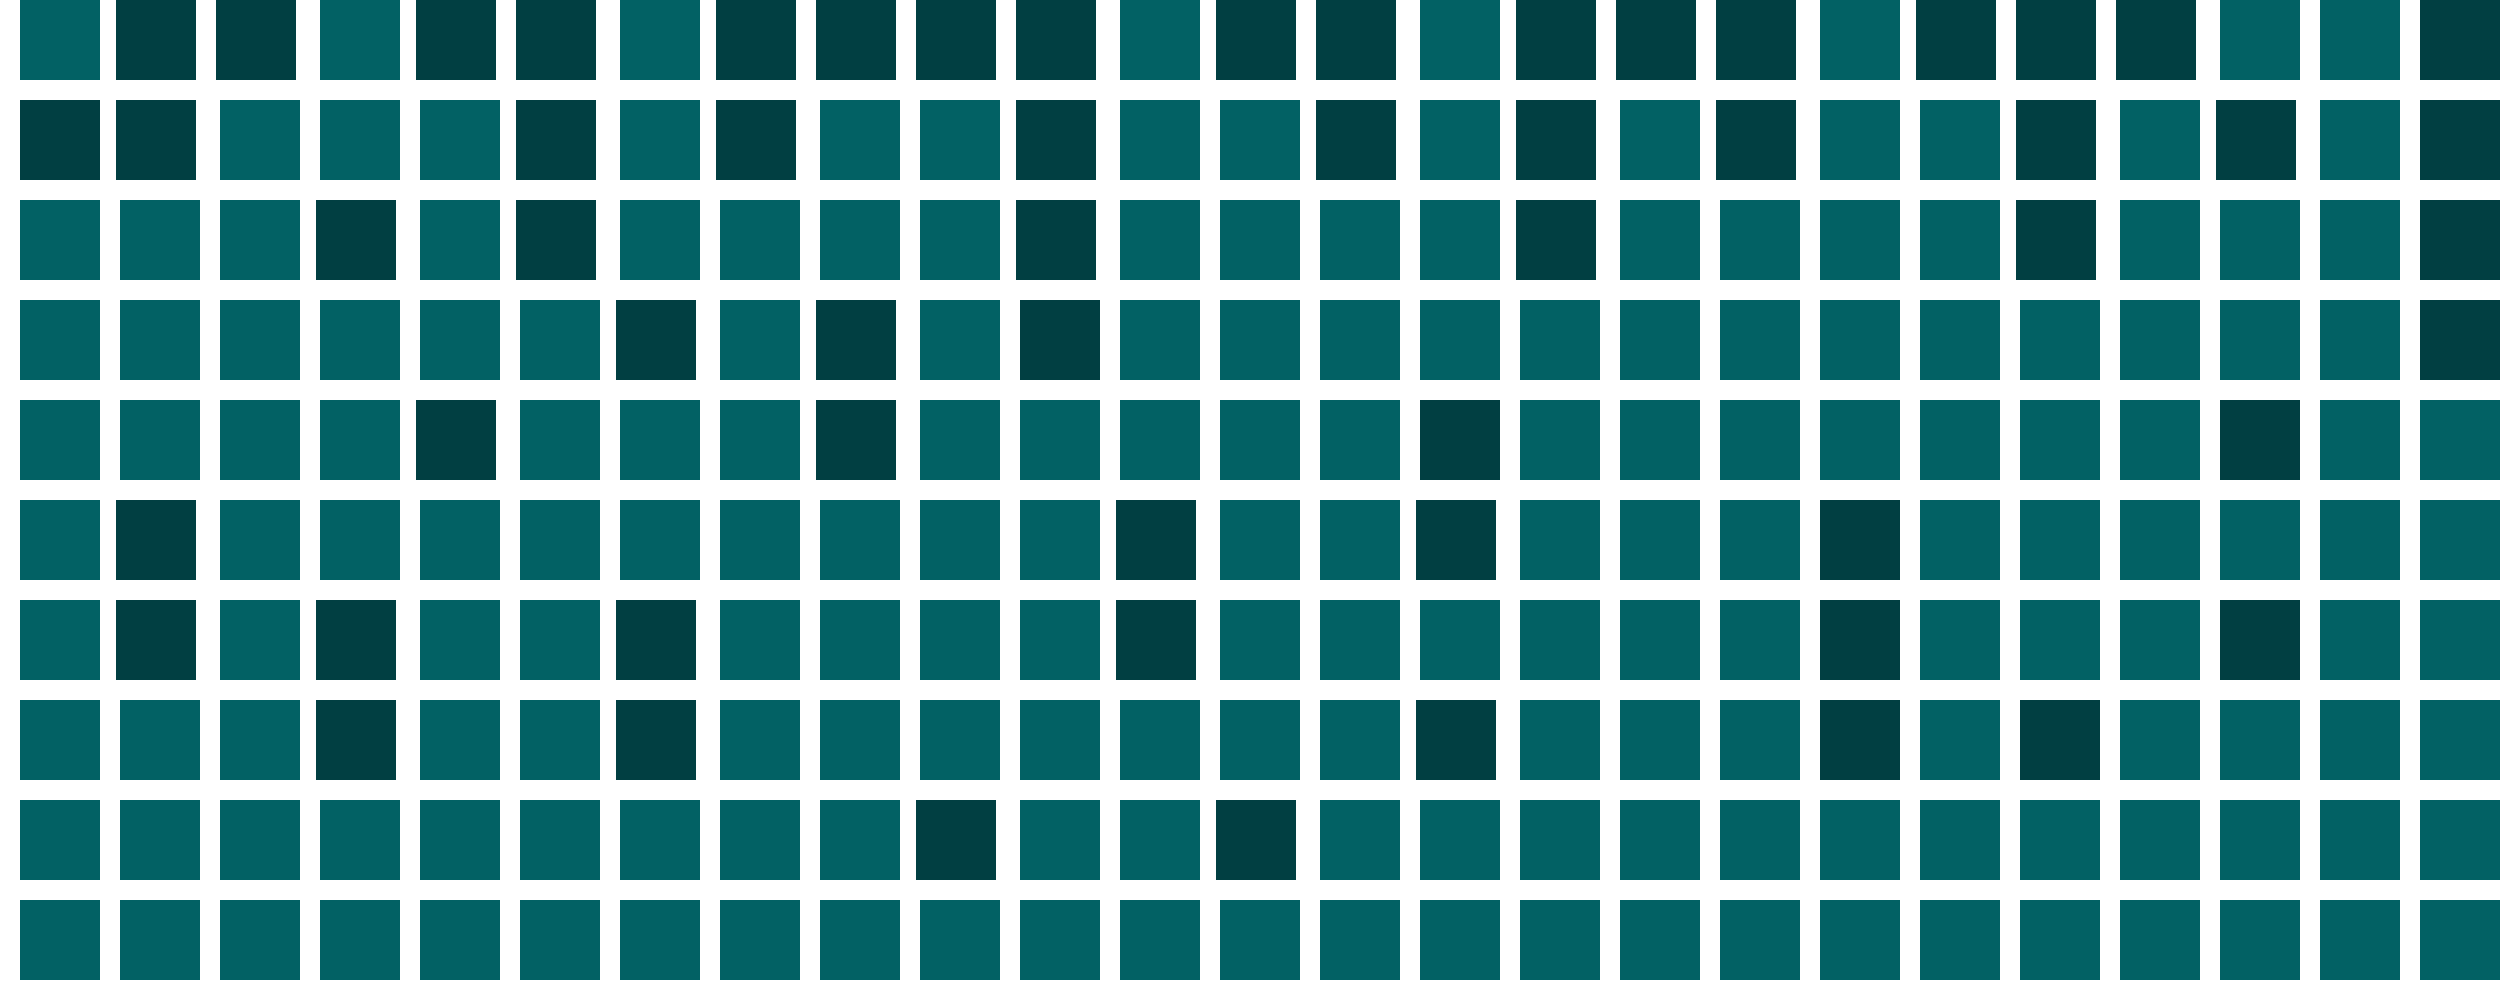
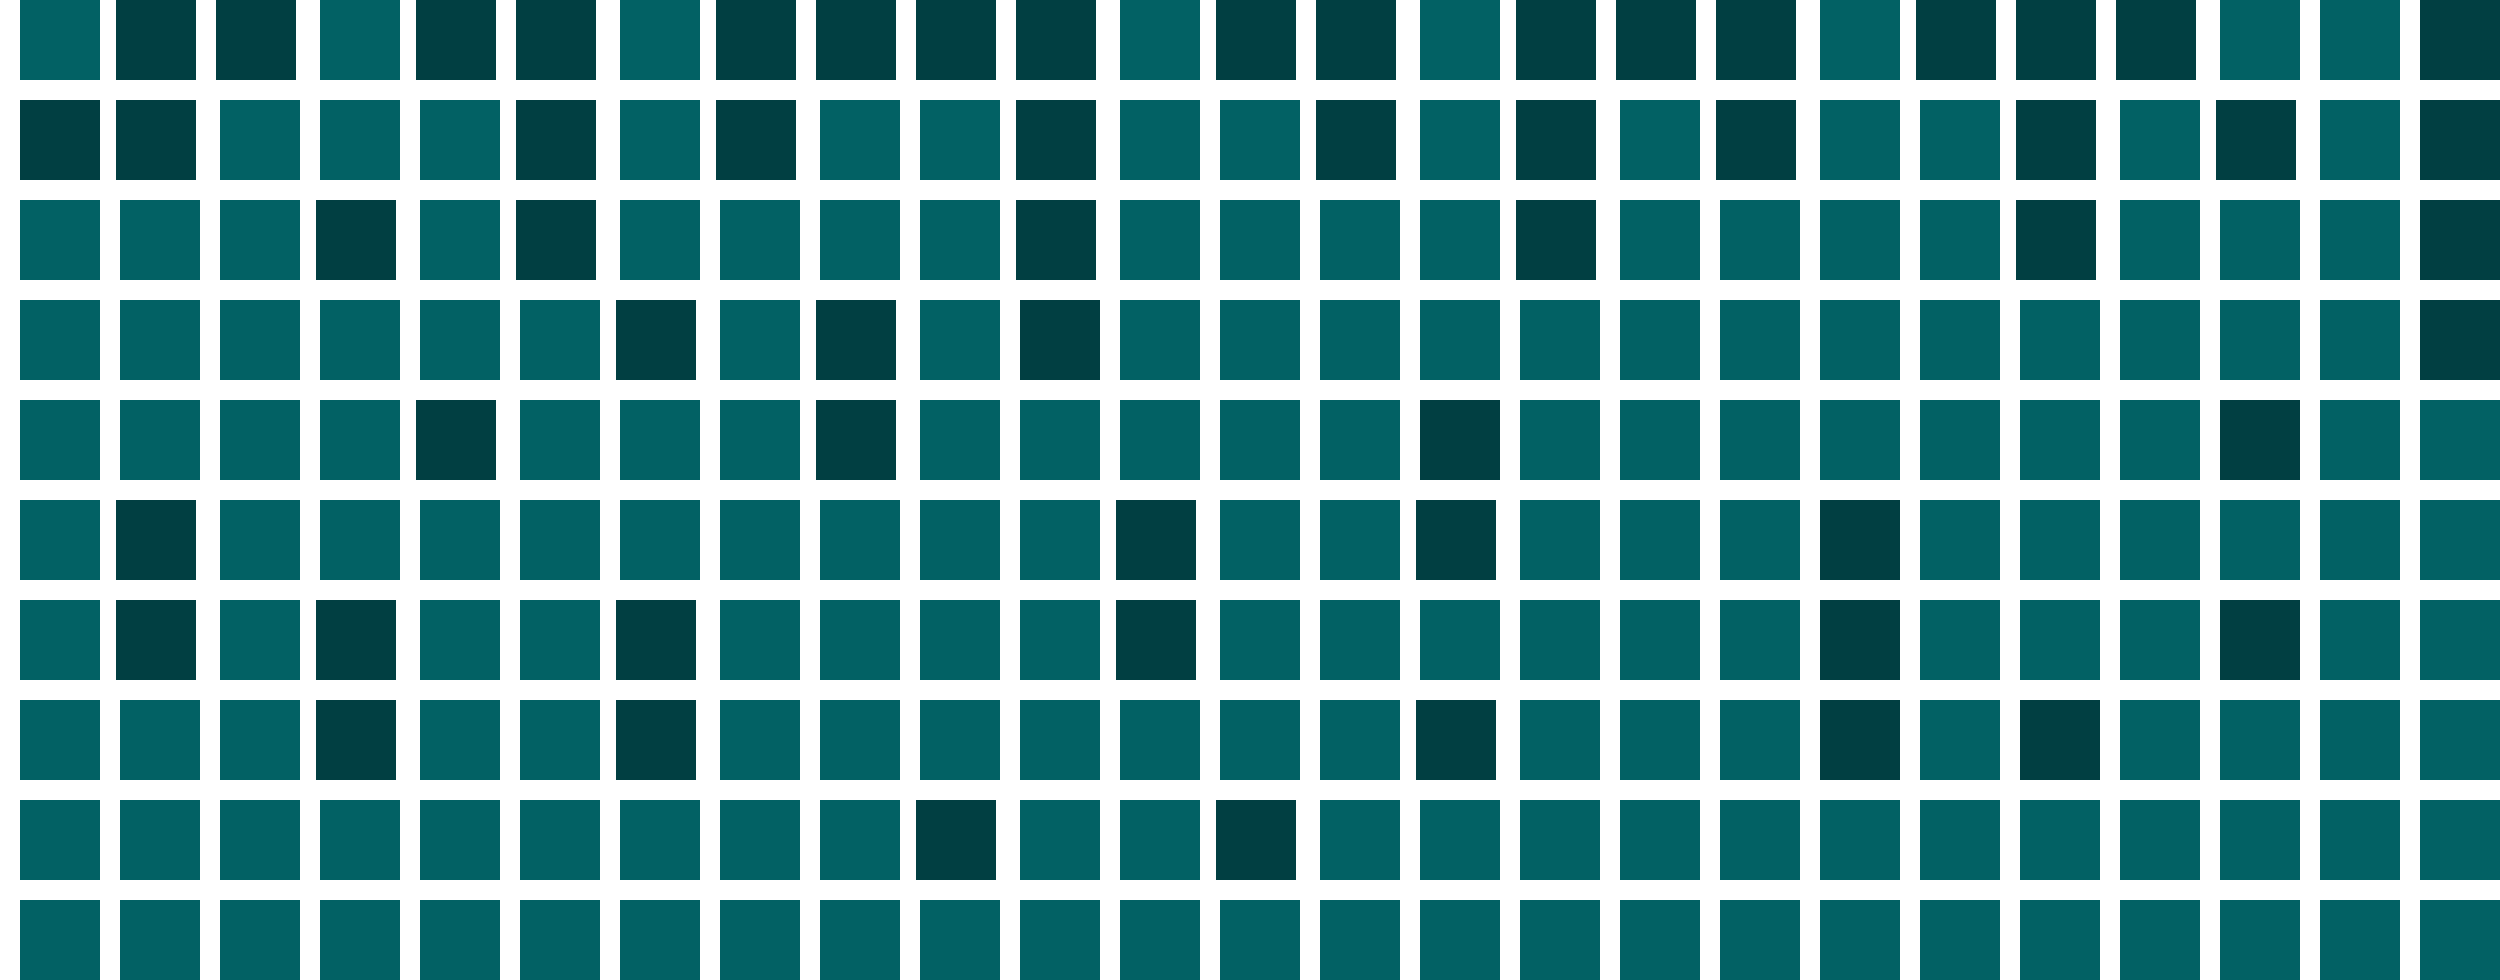
- <svg xmlns="http://www.w3.org/2000/svg" width="625" height="250">
+ <svg xmlns="http://www.w3.org/2000/svg" width="625" height="245">
  <g>
    <rect id="svg_1" fill="#026164" stroke-width="0" x="5" y="0" width="20" height="20" stroke="#000000" />
    <rect id="svg_2" fill="#013f42" stroke-width="0" x="29" y="0" width="20" height="20" stroke="#000000" />
    <rect id="svg_3" fill="#013f42" stroke-width="0" x="54" y="0" width="20" height="20" stroke="#000000" />
    <rect id="svg_4" fill="#026164" stroke-width="0" x="80" y="0" width="20" height="20" stroke="#000000" />
    <rect id="svg_5" fill="#013f42" stroke-width="0" x="104" y="0" width="20" height="20" stroke="#000000" />
    <rect id="svg_6" fill="#013f42" stroke-width="0" x="129" y="0" width="20" height="20" stroke="#000000" />
    <rect id="svg_7" fill="#026164" stroke-width="0" x="155" y="0" width="20" height="20" stroke="#000000" />
    <rect id="svg_8" fill="#013f42" stroke-width="0" x="179" y="0" width="20" height="20" stroke="#000000" />
    <rect id="svg_9" fill="#013f42" stroke-width="0" x="204" y="0" width="20" height="20" stroke="#000000" />
    <rect id="svg_10" fill="#013f42" stroke-width="0" x="229" y="0" width="20" height="20" stroke="#000000" />
    <rect id="svg_11" fill="#013f42" stroke-width="0" x="254" y="0" width="20" height="20" stroke="#000000" />
    <rect id="svg_12" fill="#026164" stroke-width="0" x="280" y="0" width="20" height="20" stroke="#000000" />
    <rect id="svg_13" fill="#013f42" stroke-width="0" x="304" y="0" width="20" height="20" stroke="#000000" />
    <rect id="svg_14" fill="#013f42" stroke-width="0" x="329" y="0" width="20" height="20" stroke="#000000" />
    <rect id="svg_15" fill="#026164" stroke-width="0" x="355" y="0" width="20" height="20" stroke="#000000" />
    <rect id="svg_16" fill="#013f42" stroke-width="0" x="379" y="0" width="20" height="20" stroke="#000000" />
    <rect id="svg_17" fill="#013f42" stroke-width="0" x="404" y="0" width="20" height="20" stroke="#000000" />
    <rect id="svg_18" fill="#013f42" stroke-width="0" x="429" y="0" width="20" height="20" stroke="#000000" />
    <rect id="svg_19" fill="#026164" stroke-width="0" x="455" y="0" width="20" height="20" stroke="#000000" />
    <rect id="svg_20" fill="#013f42" stroke-width="0" x="479" y="0" width="20" height="20" stroke="#000000" />
    <rect id="svg_21" fill="#013f42" stroke-width="0" x="504" y="0" width="20" height="20" stroke="#000000" />
    <rect id="svg_22" fill="#013f42" stroke-width="0" x="529" y="0" width="20" height="20" stroke="#000000" />
    <rect id="svg_23" fill="#026164" stroke-width="0" x="555" y="0" width="20" height="20" stroke="#000000" />
    <rect id="svg_24" fill="#026164" stroke-width="0" x="580" y="0" width="20" height="20" stroke="#000000" />
    <rect id="svg_25" fill="#013f42" stroke-width="0" x="605" y="0" width="20" height="20" stroke="#000000" />
    <rect id="svg_26" fill="#013f42" stroke-width="0" x="5" y="25" width="20" height="20" stroke="#000000" />
    <rect id="svg_27" fill="#013f42" stroke-width="0" x="29" y="25" width="20" height="20" stroke="#000000" />
    <rect id="svg_28" fill="#026164" stroke-width="0" x="55" y="25" width="20" height="20" stroke="#000000" />
    <rect id="svg_29" fill="#026164" stroke-width="0" x="80" y="25" width="20" height="20" stroke="#000000" />
    <rect id="svg_30" fill="#026164" stroke-width="0" x="105" y="25" width="20" height="20" stroke="#000000" />
    <rect id="svg_31" fill="#013f42" stroke-width="0" x="129" y="25" width="20" height="20" stroke="#000000" />
    <rect id="svg_32" fill="#026164" stroke-width="0" x="155" y="25" width="20" height="20" stroke="#000000" />
    <rect id="svg_33" fill="#013f42" stroke-width="0" x="179" y="25" width="20" height="20" stroke="#000000" />
    <rect id="svg_34" fill="#026164" stroke-width="0" x="205" y="25" width="20" height="20" stroke="#000000" />
    <rect id="svg_35" fill="#026164" stroke-width="0" x="230" y="25" width="20" height="20" stroke="#000000" />
    <rect id="svg_36" fill="#013f42" stroke-width="0" x="254" y="25" width="20" height="20" stroke="#000000" />
    <rect id="svg_37" fill="#026164" stroke-width="0" x="280" y="25" width="20" height="20" stroke="#000000" />
    <rect id="svg_38" fill="#026164" stroke-width="0" x="305" y="25" width="20" height="20" stroke="#000000" />
    <rect id="svg_39" fill="#013f42" stroke-width="0" x="329" y="25" width="20" height="20" stroke="#000000" />
    <rect id="svg_40" fill="#026164" stroke-width="0" x="355" y="25" width="20" height="20" stroke="#000000" />
    <rect id="svg_41" fill="#013f42" stroke-width="0" x="379" y="25" width="20" height="20" stroke="#000000" />
    <rect id="svg_42" fill="#026164" stroke-width="0" x="405" y="25" width="20" height="20" stroke="#000000" />
    <rect id="svg_43" fill="#013f42" stroke-width="0" x="429" y="25" width="20" height="20" stroke="#000000" />
    <rect id="svg_44" fill="#026164" stroke-width="0" x="455" y="25" width="20" height="20" stroke="#000000" />
    <rect id="svg_45" fill="#026164" stroke-width="0" x="480" y="25" width="20" height="20" stroke="#000000" />
    <rect id="svg_46" fill="#013f42" stroke-width="0" x="504" y="25" width="20" height="20" stroke="#000000" />
    <rect id="svg_47" fill="#026164" stroke-width="0" x="530" y="25" width="20" height="20" stroke="#000000" />
    <rect id="svg_48" fill="#013f42" stroke-width="0" x="554" y="25" width="20" height="20" stroke="#000000" />
    <rect id="svg_49" fill="#026164" stroke-width="0" x="580" y="25" width="20" height="20" stroke="#000000" />
    <rect id="svg_50" fill="#013f42" stroke-width="0" x="605" y="25" width="20" height="20" stroke="#000000" />
    <rect id="svg_51" fill="#026164" stroke-width="0" x="5" y="50" width="20" height="20" stroke="#000000" />
    <rect id="svg_52" fill="#026164" stroke-width="0" x="30" y="50" width="20" height="20" stroke="#000000" />
    <rect id="svg_53" fill="#026164" stroke-width="0" x="55" y="50" width="20" height="20" stroke="#000000" />
    <rect id="svg_54" fill="#013f42" stroke-width="0" x="79" y="50" width="20" height="20" stroke="#000000" />
    <rect id="svg_55" fill="#026164" stroke-width="0" x="105" y="50" width="20" height="20" stroke="#000000" />
    <rect id="svg_56" fill="#013f42" stroke-width="0" x="129" y="50" width="20" height="20" stroke="#000000" />
    <rect id="svg_57" fill="#026164" stroke-width="0" x="155" y="50" width="20" height="20" stroke="#000000" />
    <rect id="svg_58" fill="#026164" stroke-width="0" x="180" y="50" width="20" height="20" stroke="#000000" />
    <rect id="svg_59" fill="#026164" stroke-width="0" x="205" y="50" width="20" height="20" stroke="#000000" />
    <rect id="svg_60" fill="#026164" stroke-width="0" x="230" y="50" width="20" height="20" stroke="#000000" />
    <rect id="svg_61" fill="#013f42" stroke-width="0" x="254" y="50" width="20" height="20" stroke="#000000" />
    <rect id="svg_62" fill="#026164" stroke-width="0" x="280" y="50" width="20" height="20" stroke="#000000" />
    <rect id="svg_63" fill="#026164" stroke-width="0" x="305" y="50" width="20" height="20" stroke="#000000" />
    <rect id="svg_64" fill="#026164" stroke-width="0" x="330" y="50" width="20" height="20" stroke="#000000" />
    <rect id="svg_65" fill="#026164" stroke-width="0" x="355" y="50" width="20" height="20" stroke="#000000" />
    <rect id="svg_66" fill="#013f42" stroke-width="0" x="379" y="50" width="20" height="20" stroke="#000000" />
    <rect id="svg_67" fill="#026164" stroke-width="0" x="405" y="50" width="20" height="20" stroke="#000000" />
    <rect id="svg_68" fill="#026164" stroke-width="0" x="430" y="50" width="20" height="20" stroke="#000000" />
    <rect id="svg_69" fill="#026164" stroke-width="0" x="455" y="50" width="20" height="20" stroke="#000000" />
    <rect id="svg_70" fill="#026164" stroke-width="0" x="480" y="50" width="20" height="20" stroke="#000000" />
    <rect id="svg_71" fill="#013f42" stroke-width="0" x="504" y="50" width="20" height="20" stroke="#000000" />
    <rect id="svg_72" fill="#026164" stroke-width="0" x="530" y="50" width="20" height="20" stroke="#000000" />
    <rect id="svg_73" fill="#026164" stroke-width="0" x="555" y="50" width="20" height="20" stroke="#000000" />
    <rect id="svg_74" fill="#026164" stroke-width="0" x="580" y="50" width="20" height="20" stroke="#000000" />
    <rect id="svg_75" fill="#013f42" stroke-width="0" x="605" y="50" width="20" height="20" stroke="#000000" />
    <rect id="svg_76" fill="#026164" stroke-width="0" x="5" y="75" width="20" height="20" stroke="#000000" />
    <rect id="svg_77" fill="#026164" stroke-width="0" x="30" y="75" width="20" height="20" stroke="#000000" />
    <rect id="svg_78" fill="#026164" stroke-width="0" x="55" y="75" width="20" height="20" stroke="#000000" />
    <rect id="svg_79" fill="#026164" stroke-width="0" x="80" y="75" width="20" height="20" stroke="#000000" />
    <rect id="svg_80" fill="#026164" stroke-width="0" x="105" y="75" width="20" height="20" stroke="#000000" />
    <rect id="svg_81" fill="#026164" stroke-width="0" x="130" y="75" width="20" height="20" stroke="#000000" />
    <rect id="svg_82" fill="#013f42" stroke-width="0" x="154" y="75" width="20" height="20" stroke="#000000" />
    <rect id="svg_83" fill="#026164" stroke-width="0" x="180" y="75" width="20" height="20" stroke="#000000" />
    <rect id="svg_84" fill="#013f42" stroke-width="0" x="204" y="75" width="20" height="20" stroke="#000000" />
    <rect id="svg_85" fill="#026164" stroke-width="0" x="230" y="75" width="20" height="20" stroke="#000000" />
    <rect id="svg_86" fill="#013f42" stroke-width="0" x="255" y="75" width="20" height="20" stroke="#000000" />
    <rect id="svg_87" fill="#026164" stroke-width="0" x="280" y="75" width="20" height="20" stroke="#000000" />
    <rect id="svg_88" fill="#026164" stroke-width="0" x="305" y="75" width="20" height="20" stroke="#000000" />
    <rect id="svg_89" fill="#026164" stroke-width="0" x="330" y="75" width="20" height="20" stroke="#000000" />
    <rect id="svg_90" fill="#026164" stroke-width="0" x="355" y="75" width="20" height="20" stroke="#000000" />
    <rect id="svg_91" fill="#026164" stroke-width="0" x="380" y="75" width="20" height="20" stroke="#000000" />
    <rect id="svg_92" fill="#026164" stroke-width="0" x="405" y="75" width="20" height="20" stroke="#000000" />
    <rect id="svg_93" fill="#026164" stroke-width="0" x="430" y="75" width="20" height="20" stroke="#000000" />
    <rect id="svg_94" fill="#026164" stroke-width="0" x="455" y="75" width="20" height="20" stroke="#000000" />
    <rect id="svg_95" fill="#026164" stroke-width="0" x="480" y="75" width="20" height="20" stroke="#000000" />
    <rect id="svg_96" fill="#026164" stroke-width="0" x="505" y="75" width="20" height="20" stroke="#000000" />
    <rect id="svg_97" fill="#026164" stroke-width="0" x="530" y="75" width="20" height="20" stroke="#000000" />
    <rect id="svg_98" fill="#026164" stroke-width="0" x="555" y="75" width="20" height="20" stroke="#000000" />
    <rect id="svg_99" fill="#026164" stroke-width="0" x="580" y="75" width="20" height="20" stroke="#000000" />
    <rect id="svg_100" fill="#013f42" stroke-width="0" x="605" y="75" width="20" height="20" stroke="#000000" />
    <rect id="svg_101" fill="#026164" stroke-width="0" x="5" y="100" width="20" height="20" stroke="#000000" />
    <rect id="svg_102" fill="#026164" stroke-width="0" x="30" y="100" width="20" height="20" stroke="#000000" />
    <rect id="svg_103" fill="#026164" stroke-width="0" x="55" y="100" width="20" height="20" stroke="#000000" />
    <rect id="svg_104" fill="#026164" stroke-width="0" x="80" y="100" width="20" height="20" stroke="#000000" />
    <rect id="svg_105" fill="#013f42" stroke-width="0" x="104" y="100" width="20" height="20" stroke="#000000" />
    <rect id="svg_106" fill="#026164" stroke-width="0" x="130" y="100" width="20" height="20" stroke="#000000" />
    <rect id="svg_107" fill="#026164" stroke-width="0" x="155" y="100" width="20" height="20" stroke="#000000" />
    <rect id="svg_108" fill="#026164" stroke-width="0" x="180" y="100" width="20" height="20" stroke="#000000" />
    <rect id="svg_109" fill="#013f42" stroke-width="0" x="204" y="100" width="20" height="20" stroke="#000000" />
    <rect id="svg_110" fill="#026164" stroke-width="0" x="230" y="100" width="20" height="20" stroke="#000000" />
    <rect id="svg_111" fill="#026164" stroke-width="0" x="255" y="100" width="20" height="20" stroke="#000000" />
    <rect id="svg_112" fill="#026164" stroke-width="0" x="280" y="100" width="20" height="20" stroke="#000000" />
    <rect id="svg_113" fill="#026164" stroke-width="0" x="305" y="100" width="20" height="20" stroke="#000000" />
    <rect id="svg_114" fill="#026164" stroke-width="0" x="330" y="100" width="20" height="20" stroke="#000000" />
    <rect id="svg_115" fill="#013f42" stroke-width="0" x="355" y="100" width="20" height="20" stroke="#000000" />
    <rect id="svg_116" fill="#026164" stroke-width="0" x="380" y="100" width="20" height="20" stroke="#000000" />
    <rect id="svg_117" fill="#026164" stroke-width="0" x="405" y="100" width="20" height="20" stroke="#000000" />
    <rect id="svg_118" fill="#026164" stroke-width="0" x="430" y="100" width="20" height="20" stroke="#000000" />
    <rect id="svg_119" fill="#026164" stroke-width="0" x="455" y="100" width="20" height="20" stroke="#000000" />
    <rect id="svg_120" fill="#026164" stroke-width="0" x="480" y="100" width="20" height="20" stroke="#000000" />
    <rect id="svg_121" fill="#026164" stroke-width="0" x="505" y="100" width="20" height="20" stroke="#000000" />
    <rect id="svg_122" fill="#026164" stroke-width="0" x="530" y="100" width="20" height="20" stroke="#000000" />
    <rect id="svg_123" fill="#013f42" stroke-width="0" x="555" y="100" width="20" height="20" stroke="#000000" />
    <rect id="svg_124" fill="#026164" stroke-width="0" x="580" y="100" width="20" height="20" stroke="#000000" />
    <rect id="svg_125" fill="#026164" stroke-width="0" x="605" y="100" width="20" height="20" stroke="#000000" />
    <rect id="svg_126" fill="#026164" stroke-width="0" x="5" y="125" width="20" height="20" stroke="#000000" />
    <rect id="svg_127" fill="#013f42" stroke-width="0" x="29" y="125" width="20" height="20" stroke="#000000" />
    <rect id="svg_128" fill="#026164" stroke-width="0" x="55" y="125" width="20" height="20" stroke="#000000" />
    <rect id="svg_129" fill="#026164" stroke-width="0" x="80" y="125" width="20" height="20" stroke="#000000" />
    <rect id="svg_130" fill="#026164" stroke-width="0" x="105" y="125" width="20" height="20" stroke="#000000" />
    <rect id="svg_131" fill="#026164" stroke-width="0" x="130" y="125" width="20" height="20" stroke="#000000" />
    <rect id="svg_132" fill="#026164" stroke-width="0" x="155" y="125" width="20" height="20" stroke="#000000" />
    <rect id="svg_133" fill="#026164" stroke-width="0" x="180" y="125" width="20" height="20" stroke="#000000" />
    <rect id="svg_134" fill="#026164" stroke-width="0" x="205" y="125" width="20" height="20" stroke="#000000" />
    <rect id="svg_135" fill="#026164" stroke-width="0" x="230" y="125" width="20" height="20" stroke="#000000" />
    <rect id="svg_136" fill="#026164" stroke-width="0" x="255" y="125" width="20" height="20" stroke="#000000" />
    <rect id="svg_137" fill="#013f42" stroke-width="0" x="279" y="125" width="20" height="20" stroke="#000000" />
    <rect id="svg_138" fill="#026164" stroke-width="0" x="305" y="125" width="20" height="20" stroke="#000000" />
    <rect id="svg_139" fill="#026164" stroke-width="0" x="330" y="125" width="20" height="20" stroke="#000000" />
    <rect id="svg_140" fill="#013f42" stroke-width="0" x="354" y="125" width="20" height="20" stroke="#000000" />
    <rect id="svg_141" fill="#026164" stroke-width="0" x="380" y="125" width="20" height="20" stroke="#000000" />
    <rect id="svg_142" fill="#026164" stroke-width="0" x="405" y="125" width="20" height="20" stroke="#000000" />
    <rect id="svg_143" fill="#026164" stroke-width="0" x="430" y="125" width="20" height="20" stroke="#000000" />
    <rect id="svg_144" fill="#013f42" stroke-width="0" x="455" y="125" width="20" height="20" stroke="#000000" />
    <rect id="svg_145" fill="#026164" stroke-width="0" x="480" y="125" width="20" height="20" stroke="#000000" />
    <rect id="svg_146" fill="#026164" stroke-width="0" x="505" y="125" width="20" height="20" stroke="#000000" />
    <rect id="svg_147" fill="#026164" stroke-width="0" x="530" y="125" width="20" height="20" stroke="#000000" />
    <rect id="svg_148" fill="#026164" stroke-width="0" x="555" y="125" width="20" height="20" stroke="#000000" />
    <rect id="svg_149" fill="#026164" stroke-width="0" x="580" y="125" width="20" height="20" stroke="#000000" />
    <rect id="svg_150" fill="#026164" stroke-width="0" x="605" y="125" width="20" height="20" stroke="#000000" />
    <rect id="svg_151" fill="#026164" stroke-width="0" x="5" y="150" width="20" height="20" stroke="#000000" />
    <rect id="svg_152" fill="#013f42" stroke-width="0" x="29" y="150" width="20" height="20" stroke="#000000" />
    <rect id="svg_153" fill="#026164" stroke-width="0" x="55" y="150" width="20" height="20" stroke="#000000" />
    <rect id="svg_154" fill="#013f42" stroke-width="0" x="79" y="150" width="20" height="20" stroke="#000000" />
    <rect id="svg_155" fill="#026164" stroke-width="0" x="105" y="150" width="20" height="20" stroke="#000000" />
    <rect id="svg_156" fill="#026164" stroke-width="0" x="130" y="150" width="20" height="20" stroke="#000000" />
    <rect id="svg_157" fill="#013f42" stroke-width="0" x="154" y="150" width="20" height="20" stroke="#000000" />
    <rect id="svg_158" fill="#026164" stroke-width="0" x="180" y="150" width="20" height="20" stroke="#000000" />
    <rect id="svg_159" fill="#026164" stroke-width="0" x="205" y="150" width="20" height="20" stroke="#000000" />
    <rect id="svg_160" fill="#026164" stroke-width="0" x="230" y="150" width="20" height="20" stroke="#000000" />
    <rect id="svg_161" fill="#026164" stroke-width="0" x="255" y="150" width="20" height="20" stroke="#000000" />
    <rect id="svg_162" fill="#013f42" stroke-width="0" x="279" y="150" width="20" height="20" stroke="#000000" />
    <rect id="svg_163" fill="#026164" stroke-width="0" x="305" y="150" width="20" height="20" stroke="#000000" />
    <rect id="svg_164" fill="#026164" stroke-width="0" x="330" y="150" width="20" height="20" stroke="#000000" />
    <rect id="svg_165" fill="#026164" stroke-width="0" x="355" y="150" width="20" height="20" stroke="#000000" />
    <rect id="svg_166" fill="#026164" stroke-width="0" x="380" y="150" width="20" height="20" stroke="#000000" />
    <rect id="svg_167" fill="#026164" stroke-width="0" x="405" y="150" width="20" height="20" stroke="#000000" />
    <rect id="svg_168" fill="#026164" stroke-width="0" x="430" y="150" width="20" height="20" stroke="#000000" />
    <rect id="svg_169" fill="#013f42" stroke-width="0" x="455" y="150" width="20" height="20" stroke="#000000" />
    <rect id="svg_170" fill="#026164" stroke-width="0" x="480" y="150" width="20" height="20" stroke="#000000" />
    <rect id="svg_171" fill="#026164" stroke-width="0" x="505" y="150" width="20" height="20" stroke="#000000" />
    <rect id="svg_172" fill="#026164" stroke-width="0" x="530" y="150" width="20" height="20" stroke="#000000" />
    <rect id="svg_173" fill="#013f42" stroke-width="0" x="555" y="150" width="20" height="20" stroke="#000000" />
    <rect id="svg_174" fill="#026164" stroke-width="0" x="580" y="150" width="20" height="20" stroke="#000000" />
    <rect id="svg_175" fill="#026164" stroke-width="0" x="605" y="150" width="20" height="20" stroke="#000000" />
    <rect id="svg_176" fill="#026164" stroke-width="0" x="5" y="175" width="20" height="20" stroke="#000000" />
    <rect id="svg_177" fill="#026164" stroke-width="0" x="30" y="175" width="20" height="20" stroke="#000000" />
    <rect id="svg_178" fill="#026164" stroke-width="0" x="55" y="175" width="20" height="20" stroke="#000000" />
    <rect id="svg_179" fill="#013f42" stroke-width="0" x="79" y="175" width="20" height="20" stroke="#000000" />
    <rect id="svg_180" fill="#026164" stroke-width="0" x="105" y="175" width="20" height="20" stroke="#000000" />
    <rect id="svg_181" fill="#026164" stroke-width="0" x="130" y="175" width="20" height="20" stroke="#000000" />
    <rect id="svg_182" fill="#013f42" stroke-width="0" x="154" y="175" width="20" height="20" stroke="#000000" />
    <rect id="svg_183" fill="#026164" stroke-width="0" x="180" y="175" width="20" height="20" stroke="#000000" />
    <rect id="svg_184" fill="#026164" stroke-width="0" x="205" y="175" width="20" height="20" stroke="#000000" />
    <rect id="svg_185" fill="#026164" stroke-width="0" x="230" y="175" width="20" height="20" stroke="#000000" />
    <rect id="svg_186" fill="#026164" stroke-width="0" x="255" y="175" width="20" height="20" stroke="#000000" />
    <rect id="svg_187" fill="#026164" stroke-width="0" x="280" y="175" width="20" height="20" stroke="#000000" />
    <rect id="svg_188" fill="#026164" stroke-width="0" x="305" y="175" width="20" height="20" stroke="#000000" />
    <rect id="svg_189" fill="#026164" stroke-width="0" x="330" y="175" width="20" height="20" stroke="#000000" />
    <rect id="svg_190" fill="#013f42" stroke-width="0" x="354" y="175" width="20" height="20" stroke="#000000" />
    <rect id="svg_191" fill="#026164" stroke-width="0" x="380" y="175" width="20" height="20" stroke="#000000" />
    <rect id="svg_192" fill="#026164" stroke-width="0" x="405" y="175" width="20" height="20" stroke="#000000" />
    <rect id="svg_193" fill="#026164" stroke-width="0" x="430" y="175" width="20" height="20" stroke="#000000" />
    <rect id="svg_194" fill="#013f42" stroke-width="0" x="455" y="175" width="20" height="20" stroke="#000000" />
    <rect id="svg_195" fill="#026164" stroke-width="0" x="480" y="175" width="20" height="20" stroke="#000000" />
    <rect id="svg_196" fill="#013f42" stroke-width="0" x="505" y="175" width="20" height="20" stroke="#000000" />
    <rect id="svg_197" fill="#026164" stroke-width="0" x="530" y="175" width="20" height="20" stroke="#000000" />
    <rect id="svg_198" fill="#026164" stroke-width="0" x="555" y="175" width="20" height="20" stroke="#000000" />
    <rect id="svg_199" fill="#026164" stroke-width="0" x="580" y="175" width="20" height="20" stroke="#000000" />
    <rect id="svg_200" fill="#026164" stroke-width="0" x="605" y="175" width="20" height="20" stroke="#000000" />
    <rect id="svg_201" fill="#026164" stroke-width="0" x="5" y="200" width="20" height="20" stroke="#000000" />
    <rect id="svg_202" fill="#026164" stroke-width="0" x="30" y="200" width="20" height="20" stroke="#000000" />
    <rect id="svg_203" fill="#026164" stroke-width="0" x="55" y="200" width="20" height="20" stroke="#000000" />
    <rect id="svg_204" fill="#026164" stroke-width="0" x="80" y="200" width="20" height="20" stroke="#000000" />
    <rect id="svg_205" fill="#026164" stroke-width="0" x="105" y="200" width="20" height="20" stroke="#000000" />
    <rect id="svg_206" fill="#026164" stroke-width="0" x="130" y="200" width="20" height="20" stroke="#000000" />
    <rect id="svg_207" fill="#026164" stroke-width="0" x="155" y="200" width="20" height="20" stroke="#000000" />
    <rect id="svg_208" fill="#026164" stroke-width="0" x="180" y="200" width="20" height="20" stroke="#000000" />
    <rect id="svg_209" fill="#026164" stroke-width="0" x="205" y="200" width="20" height="20" stroke="#000000" />
    <rect id="svg_210" fill="#013f42" stroke-width="0" x="229" y="200" width="20" height="20" stroke="#000000" />
    <rect id="svg_211" fill="#026164" stroke-width="0" x="255" y="200" width="20" height="20" stroke="#000000" />
    <rect id="svg_212" fill="#026164" stroke-width="0" x="280" y="200" width="20" height="20" stroke="#000000" />
    <rect id="svg_213" fill="#013f42" stroke-width="0" x="304" y="200" width="20" height="20" stroke="#000000" />
    <rect id="svg_214" fill="#026164" stroke-width="0" x="330" y="200" width="20" height="20" stroke="#000000" />
    <rect id="svg_215" fill="#026164" stroke-width="0" x="355" y="200" width="20" height="20" stroke="#000000" />
    <rect id="svg_216" fill="#026164" stroke-width="0" x="380" y="200" width="20" height="20" stroke="#000000" />
    <rect id="svg_217" fill="#026164" stroke-width="0" x="405" y="200" width="20" height="20" stroke="#000000" />
    <rect id="svg_218" fill="#026164" stroke-width="0" x="430" y="200" width="20" height="20" stroke="#000000" />
    <rect id="svg_219" fill="#026164" stroke-width="0" x="455" y="200" width="20" height="20" stroke="#000000" />
    <rect id="svg_220" fill="#026164" stroke-width="0" x="480" y="200" width="20" height="20" stroke="#000000" />
    <rect id="svg_221" fill="#026164" stroke-width="0" x="505" y="200" width="20" height="20" stroke="#000000" />
    <rect id="svg_222" fill="#026164" stroke-width="0" x="530" y="200" width="20" height="20" stroke="#000000" />
    <rect id="svg_223" fill="#026164" stroke-width="0" x="555" y="200" width="20" height="20" stroke="#000000" />
    <rect id="svg_224" fill="#026164" stroke-width="0" x="580" y="200" width="20" height="20" stroke="#000000" />
    <rect id="svg_225" fill="#026164" stroke-width="0" x="605" y="200" width="20" height="20" stroke="#000000" />
    <rect id="svg_226" fill="#026164" stroke-width="0" x="5" y="225" width="20" height="20" stroke="#000000" />
    <rect id="svg_227" fill="#026164" stroke-width="0" x="30" y="225" width="20" height="20" stroke="#000000" />
    <rect id="svg_228" fill="#026164" stroke-width="0" x="55" y="225" width="20" height="20" stroke="#000000" />
    <rect id="svg_229" fill="#026164" stroke-width="0" x="80" y="225" width="20" height="20" stroke="#000000" />
    <rect id="svg_230" fill="#026164" stroke-width="0" x="105" y="225" width="20" height="20" stroke="#000000" />
    <rect id="svg_231" fill="#026164" stroke-width="0" x="130" y="225" width="20" height="20" stroke="#000000" />
    <rect id="svg_232" fill="#026164" stroke-width="0" x="155" y="225" width="20" height="20" stroke="#000000" />
    <rect id="svg_233" fill="#026164" stroke-width="0" x="180" y="225" width="20" height="20" stroke="#000000" />
    <rect id="svg_234" fill="#026164" stroke-width="0" x="205" y="225" width="20" height="20" stroke="#000000" />
    <rect id="svg_235" fill="#026164" stroke-width="0" x="230" y="225" width="20" height="20" stroke="#000000" />
    <rect id="svg_236" fill="#026164" stroke-width="0" x="255" y="225" width="20" height="20" stroke="#000000" />
    <rect id="svg_237" fill="#026164" stroke-width="0" x="280" y="225" width="20" height="20" stroke="#000000" />
    <rect id="svg_238" fill="#026164" stroke-width="0" x="305" y="225" width="20" height="20" stroke="#000000" />
    <rect id="svg_239" fill="#026164" stroke-width="0" x="330" y="225" width="20" height="20" stroke="#000000" />
    <rect id="svg_240" fill="#026164" stroke-width="0" x="355" y="225" width="20" height="20" stroke="#000000" />
    <rect id="svg_241" fill="#026164" stroke-width="0" x="380" y="225" width="20" height="20" stroke="#000000" />
    <rect id="svg_242" fill="#026164" stroke-width="0" x="405" y="225" width="20" height="20" stroke="#000000" />
    <rect id="svg_243" fill="#026164" stroke-width="0" x="430" y="225" width="20" height="20" stroke="#000000" />
    <rect id="svg_244" fill="#026164" stroke-width="0" x="455" y="225" width="20" height="20" stroke="#000000" />
    <rect id="svg_245" fill="#026164" stroke-width="0" x="480" y="225" width="20" height="20" stroke="#000000" />
    <rect id="svg_246" fill="#026164" stroke-width="0" x="505" y="225" width="20" height="20" stroke="#000000" />
    <rect id="svg_247" fill="#026164" stroke-width="0" x="530" y="225" width="20" height="20" stroke="#000000" />
    <rect id="svg_248" fill="#026164" stroke-width="0" x="555" y="225" width="20" height="20" stroke="#000000" />
    <rect id="svg_249" fill="#026164" stroke-width="0" x="580" y="225" width="20" height="20" stroke="#000000" />
    <rect id="svg_250" fill="#026164" stroke-width="0" x="605" y="225" width="20" height="20" stroke="#000000" />
  </g>
</svg>
